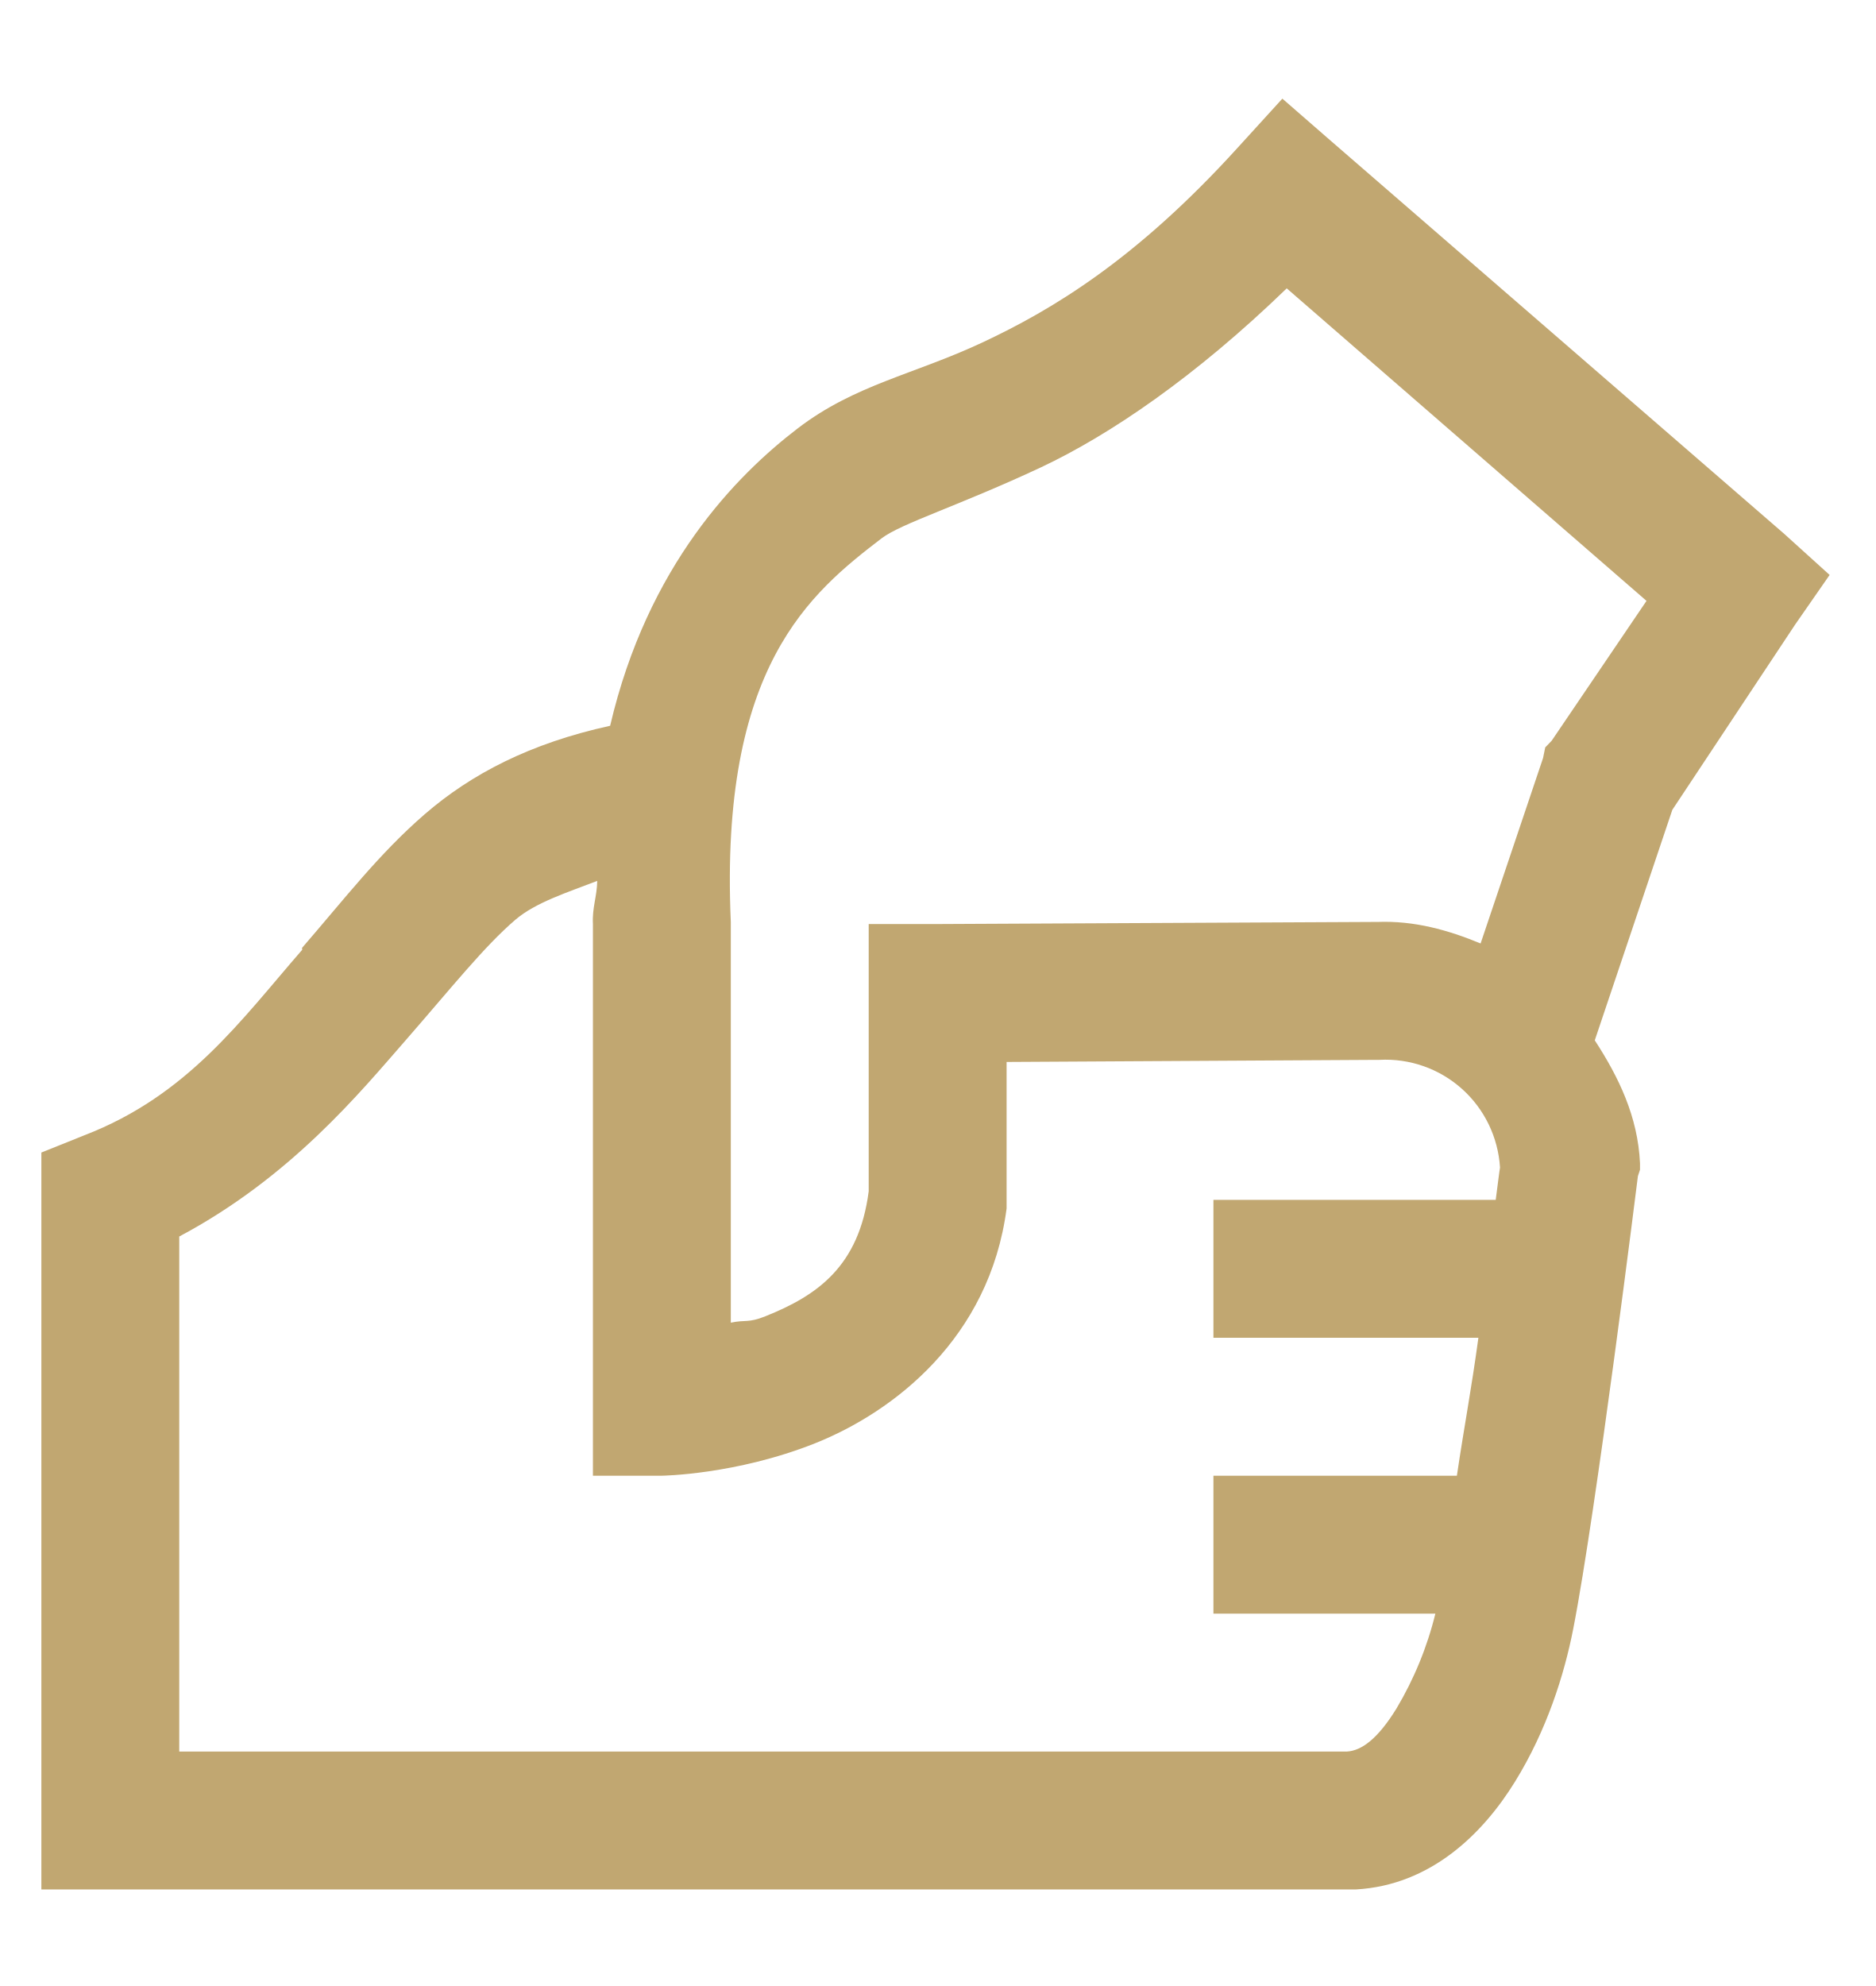
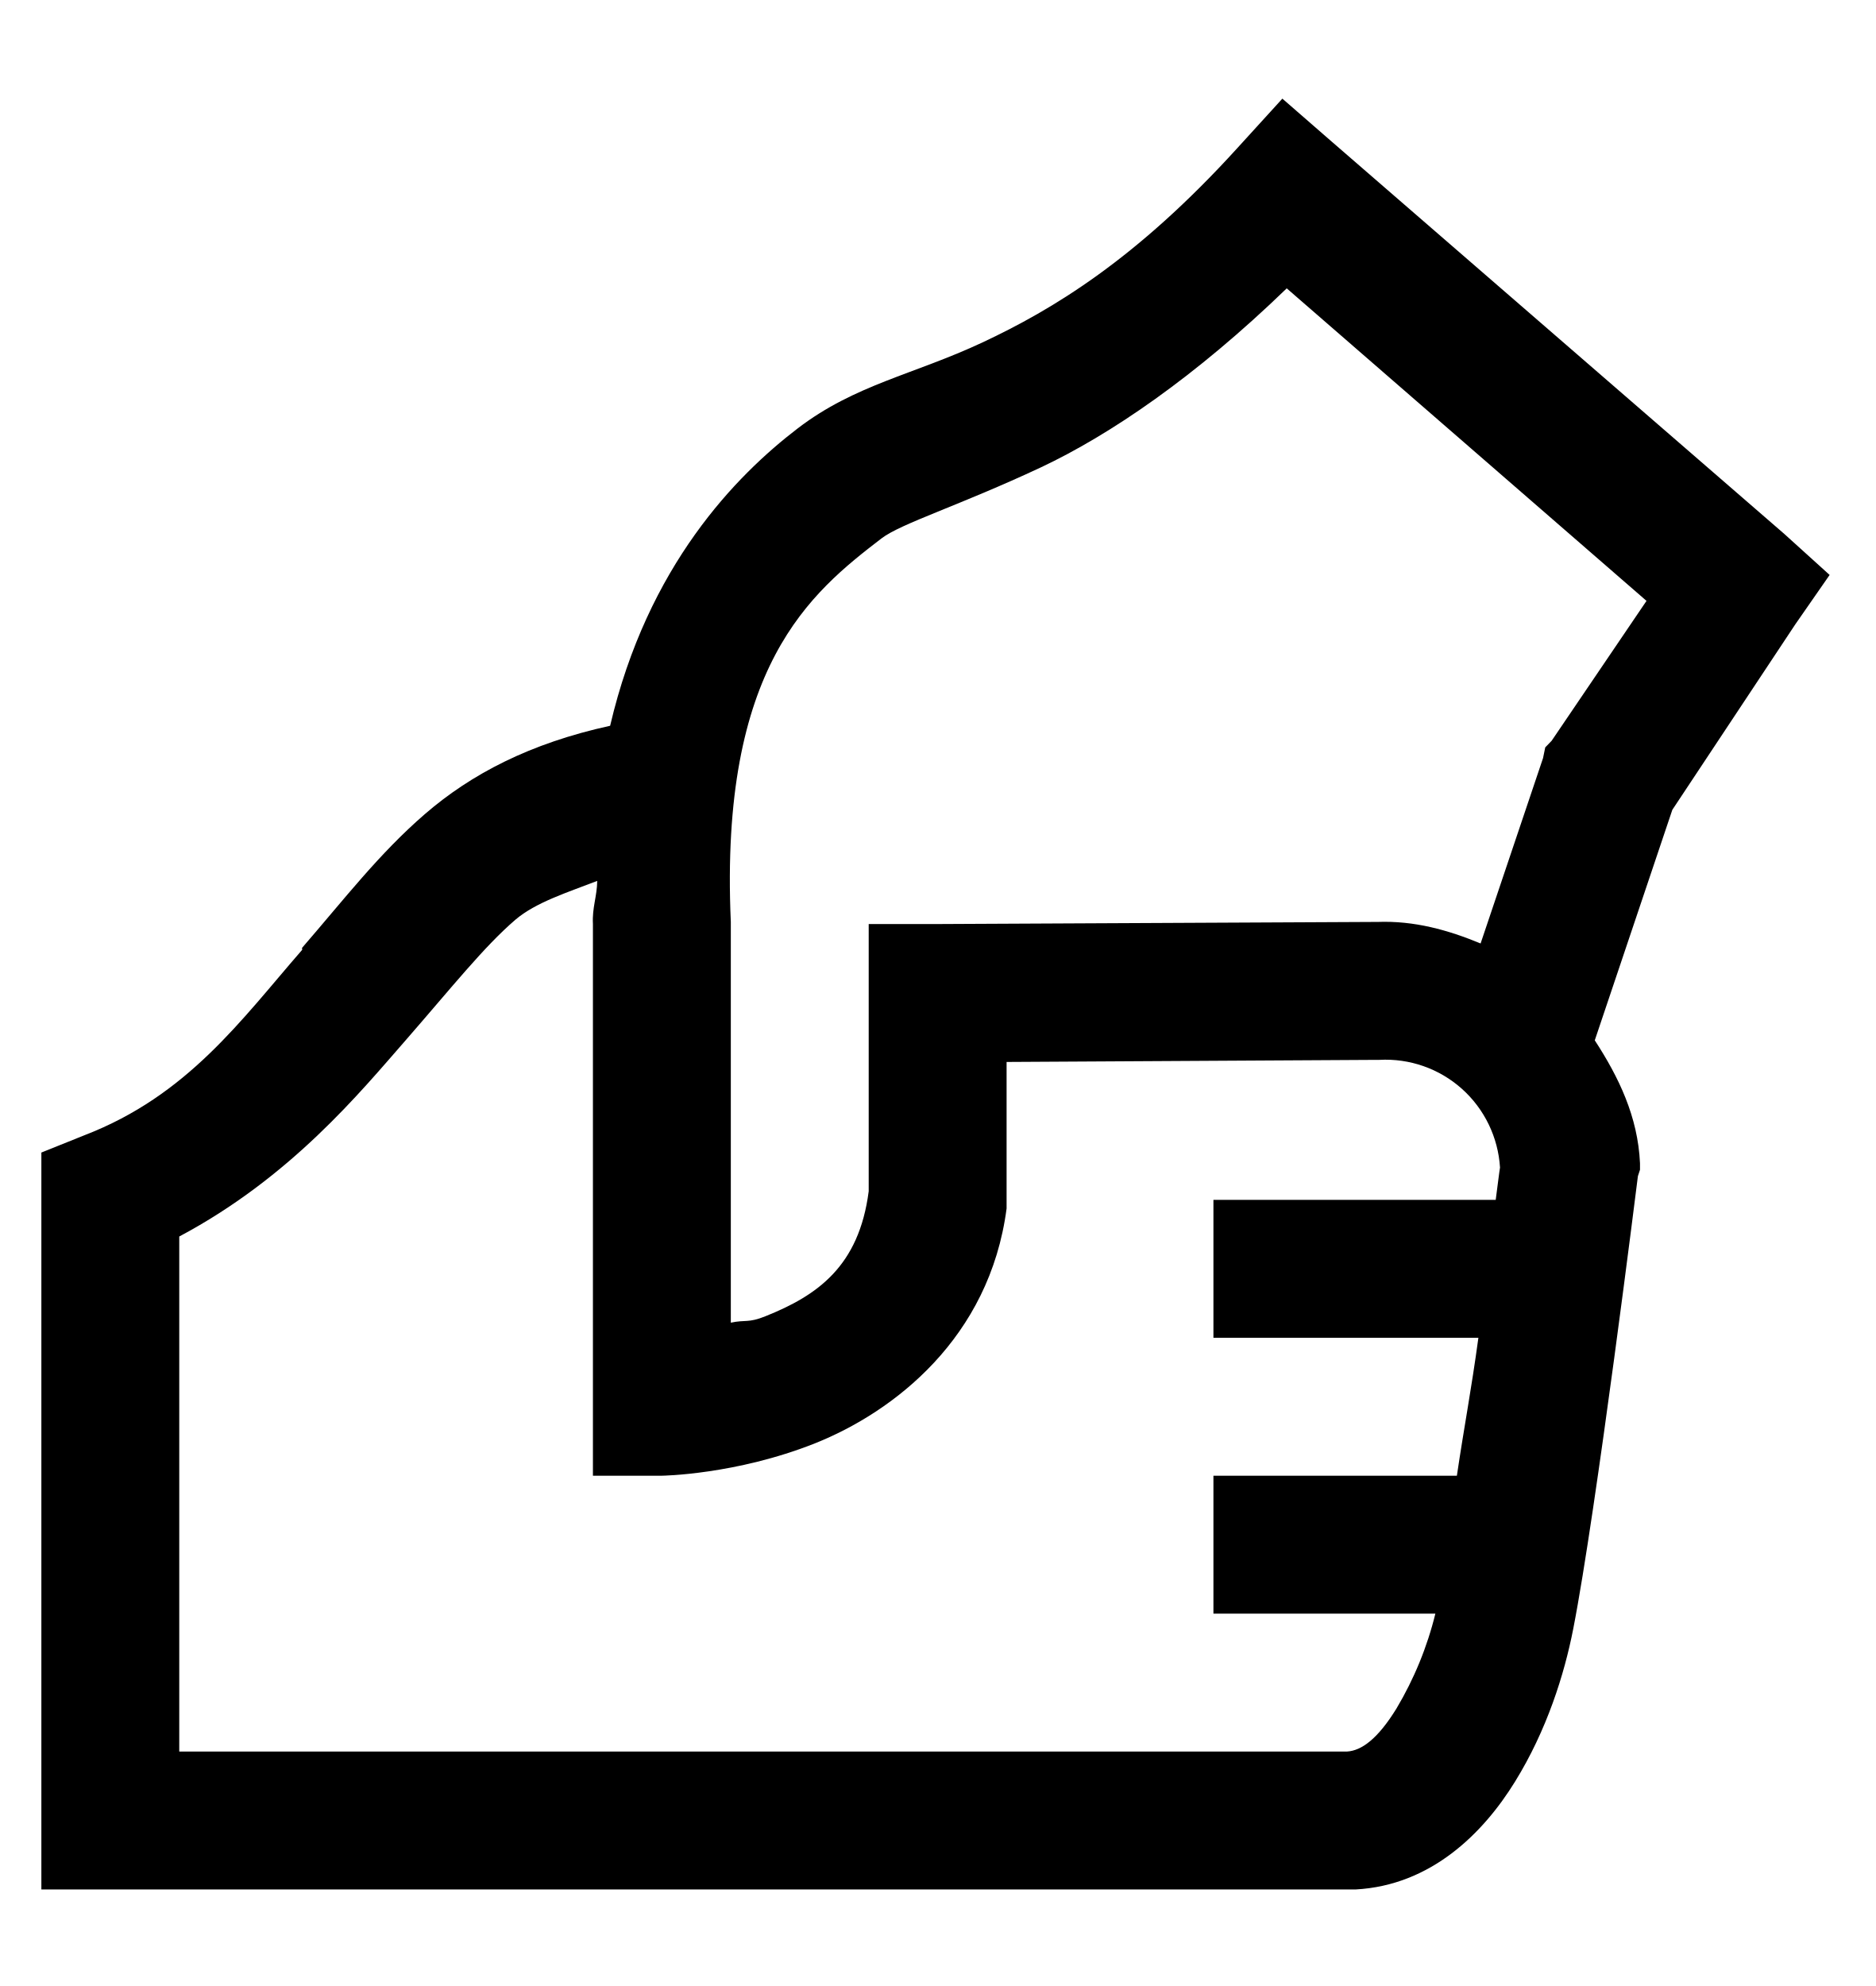
<svg xmlns="http://www.w3.org/2000/svg" width="17" height="18" viewBox="0 0 17 18" fill="none">
-   <path d="M11.625 0.894L11.215 1.344C10.297 2.354 9.54 2.806 8.91 3.102C8.28 3.397 7.751 3.485 7.231 3.883C6.676 4.308 5.871 5.123 5.531 6.578C4.804 6.737 4.271 7.016 3.851 7.379C3.436 7.738 3.124 8.146 2.739 8.59C2.736 8.595 2.741 8.604 2.739 8.609C2.186 9.244 1.703 9.928 0.766 10.289L0.375 10.446V17.125H12.289C12.973 17.088 13.446 16.615 13.734 16.148C14.022 15.682 14.181 15.177 14.262 14.762C14.469 13.704 14.848 10.66 14.848 10.66L14.867 10.602V10.543C14.848 10.121 14.674 9.762 14.457 9.429L15.16 7.34L16.274 5.66L16.586 5.211L16.176 4.84L12.074 1.285L11.625 0.894ZM11.664 2.613L14.926 5.446L14.066 6.714L14.008 6.774L13.988 6.871L13.422 8.551C13.126 8.429 12.822 8.343 12.484 8.356H12.445L8.5 8.375H7.875V10.797C7.787 11.478 7.409 11.742 6.938 11.93C6.781 11.993 6.762 11.959 6.625 11.988V8.356C6.522 6.039 7.348 5.373 7.992 4.879C8.171 4.743 8.693 4.584 9.438 4.235C10.06 3.942 10.834 3.417 11.664 2.614V2.613ZM5.414 7.984C5.412 8.126 5.367 8.226 5.375 8.375V13.375H6C6 13.375 6.669 13.367 7.387 13.082C8.104 12.796 8.971 12.127 9.125 10.953V9.625L12.484 9.606H12.504C12.778 9.591 13.047 9.685 13.252 9.868C13.457 10.051 13.581 10.308 13.598 10.582C13.595 10.592 13.566 10.824 13.559 10.875H11V12.125H13.402C13.336 12.608 13.276 12.911 13.207 13.375H11V14.625H13.012C12.938 14.927 12.819 15.217 12.66 15.484C12.489 15.762 12.342 15.867 12.211 15.875H1.625V11.207C2.638 10.669 3.268 9.896 3.676 9.43C4.098 8.946 4.388 8.58 4.672 8.336C4.857 8.178 5.148 8.087 5.414 7.984Z" fill="#C1A771" />
+   <path d="M11.625 0.894L11.215 1.344C10.297 2.354 9.54 2.806 8.91 3.102C8.28 3.397 7.751 3.485 7.231 3.883C6.676 4.308 5.871 5.123 5.531 6.578C4.804 6.737 4.271 7.016 3.851 7.379C3.436 7.738 3.124 8.146 2.739 8.59C2.736 8.595 2.741 8.604 2.739 8.609C2.186 9.244 1.703 9.928 0.766 10.289L0.375 10.446V17.125H12.289C12.973 17.088 13.446 16.615 13.734 16.148C14.022 15.682 14.181 15.177 14.262 14.762C14.469 13.704 14.848 10.66 14.848 10.66L14.867 10.602V10.543C14.848 10.121 14.674 9.762 14.457 9.429L15.16 7.34L16.274 5.66L16.586 5.211L16.176 4.84L12.074 1.285L11.625 0.894ZM11.664 2.613L14.926 5.446L14.066 6.714L14.008 6.774L13.988 6.871L13.422 8.551C13.126 8.429 12.822 8.343 12.484 8.356H12.445L8.5 8.375H7.875V10.797C7.787 11.478 7.409 11.742 6.938 11.93C6.781 11.993 6.762 11.959 6.625 11.988V8.356C6.522 6.039 7.348 5.373 7.992 4.879C8.171 4.743 8.693 4.584 9.438 4.235C10.06 3.942 10.834 3.417 11.664 2.614V2.613ZM5.414 7.984C5.412 8.126 5.367 8.226 5.375 8.375V13.375H6C6 13.375 6.669 13.367 7.387 13.082C8.104 12.796 8.971 12.127 9.125 10.953V9.625L12.484 9.606H12.504C12.778 9.591 13.047 9.685 13.252 9.868C13.457 10.051 13.581 10.308 13.598 10.582C13.595 10.592 13.566 10.824 13.559 10.875H11V12.125H13.402C13.336 12.608 13.276 12.911 13.207 13.375H11V14.625H13.012C12.938 14.927 12.819 15.217 12.66 15.484C12.489 15.762 12.342 15.867 12.211 15.875H1.625V11.207C2.638 10.669 3.268 9.896 3.676 9.43C4.098 8.946 4.388 8.58 4.672 8.336C4.857 8.178 5.148 8.087 5.414 7.984Z" fill="currentColor" />
</svg>
